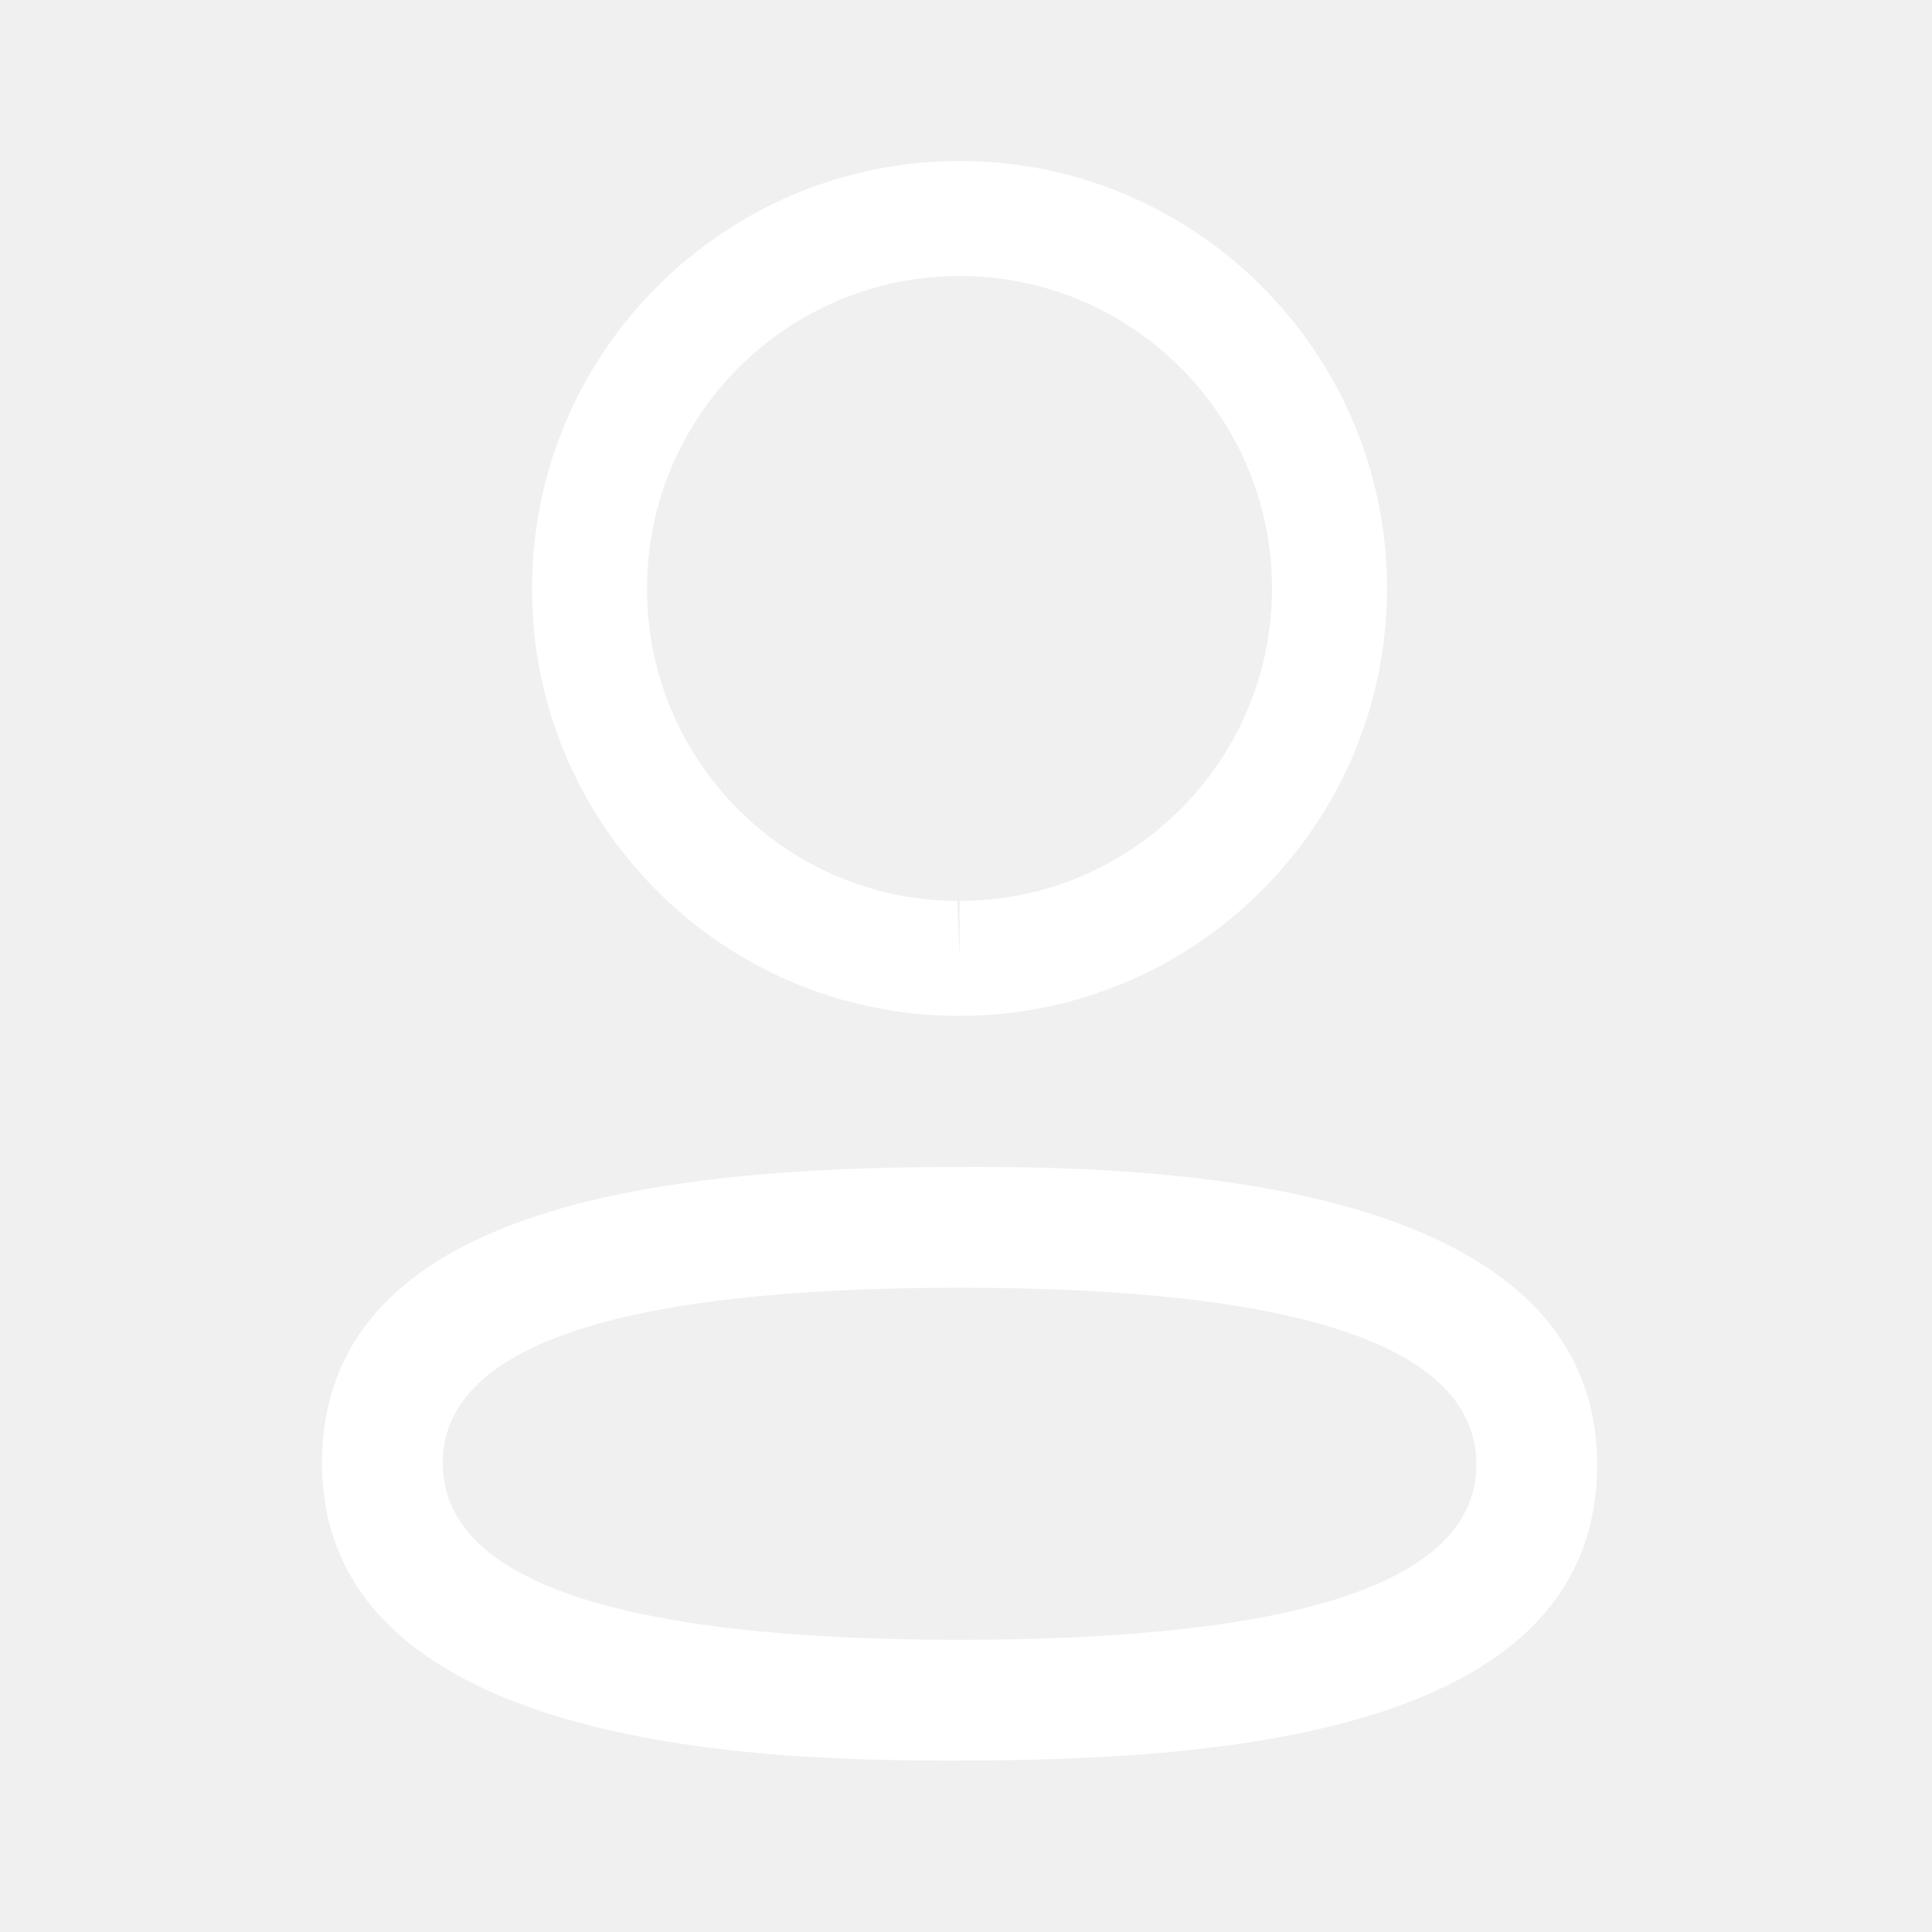
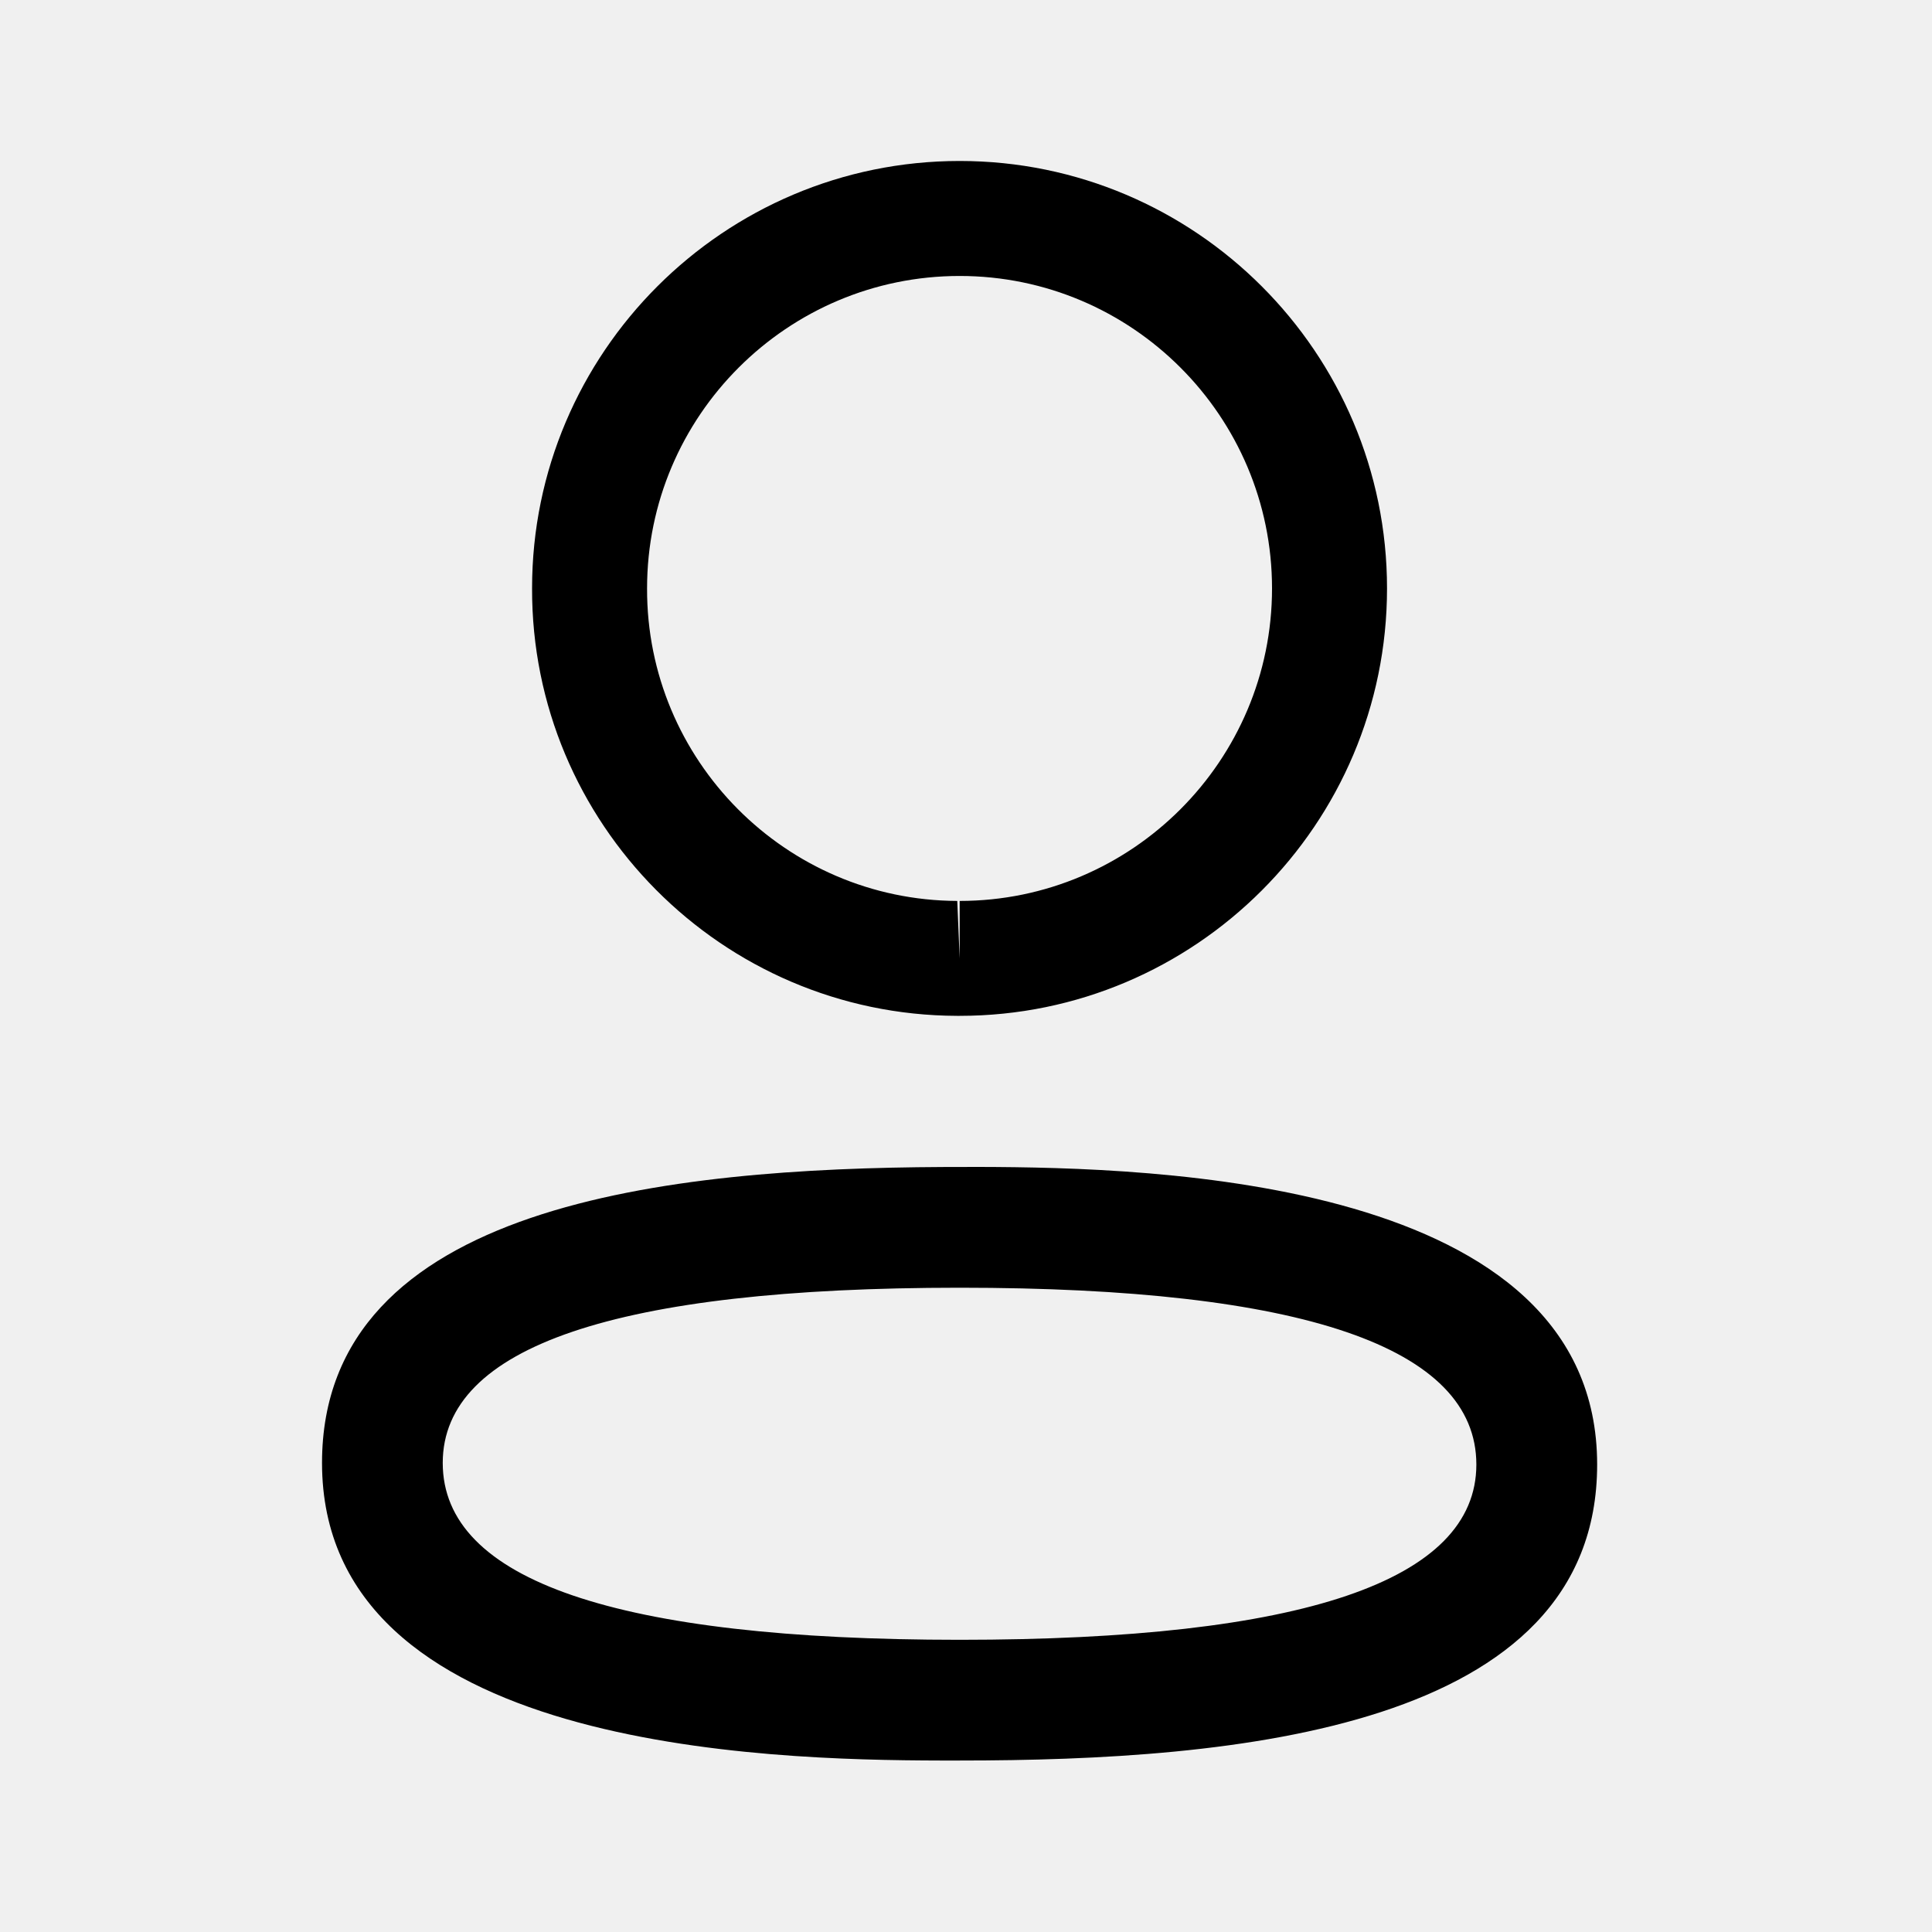
<svg xmlns="http://www.w3.org/2000/svg" width="25" height="25" viewBox="0 0 25 25" fill="none">
-   <path fill-rule="evenodd" clip-rule="evenodd" d="M20.667 18.951C20.667 22.384 15.958 22.781 12.418 22.781L12.164 22.781C9.908 22.776 4.167 22.633 4.167 18.93C4.167 15.567 8.686 15.118 12.199 15.101L12.671 15.1C14.927 15.106 20.667 15.248 20.667 18.951ZM12.418 16.663C7.979 16.663 5.729 17.425 5.729 18.93C5.729 20.449 7.979 21.219 12.418 21.219C16.855 21.219 19.104 20.456 19.104 18.951C19.104 17.432 16.855 16.663 12.418 16.663ZM12.418 2.083C15.468 2.083 17.948 4.564 17.948 7.614C17.948 10.664 15.468 13.145 12.418 13.145H12.384C9.341 13.135 6.875 10.653 6.885 7.611C6.885 4.564 9.367 2.083 12.418 2.083ZM12.418 3.571C10.187 3.571 8.373 5.384 8.373 7.614C8.366 9.837 10.167 11.65 12.387 11.658L12.418 12.402V11.658C14.647 11.658 16.46 9.843 16.46 7.614C16.46 5.384 14.647 3.571 12.418 3.571Z" fill="white" />
+   <path fill-rule="evenodd" clip-rule="evenodd" d="M20.667 18.951C20.667 22.384 15.958 22.781 12.418 22.781L12.164 22.781C9.908 22.776 4.167 22.633 4.167 18.93C4.167 15.567 8.686 15.118 12.199 15.101L12.671 15.1C14.927 15.106 20.667 15.248 20.667 18.951ZM12.418 16.663C7.979 16.663 5.729 17.425 5.729 18.93C5.729 20.449 7.979 21.219 12.418 21.219C16.855 21.219 19.104 20.456 19.104 18.951C19.104 17.432 16.855 16.663 12.418 16.663ZM12.418 2.083C15.468 2.083 17.948 4.564 17.948 7.614C17.948 10.664 15.468 13.145 12.418 13.145H12.384C9.341 13.135 6.875 10.653 6.885 7.611C6.885 4.564 9.367 2.083 12.418 2.083ZM12.418 3.571C10.187 3.571 8.373 5.384 8.373 7.614C8.366 9.837 10.167 11.65 12.387 11.658L12.418 12.402V11.658C14.647 11.658 16.46 9.843 16.46 7.614C16.46 5.384 14.647 3.571 12.418 3.571Z" fill="black" />
</svg>
